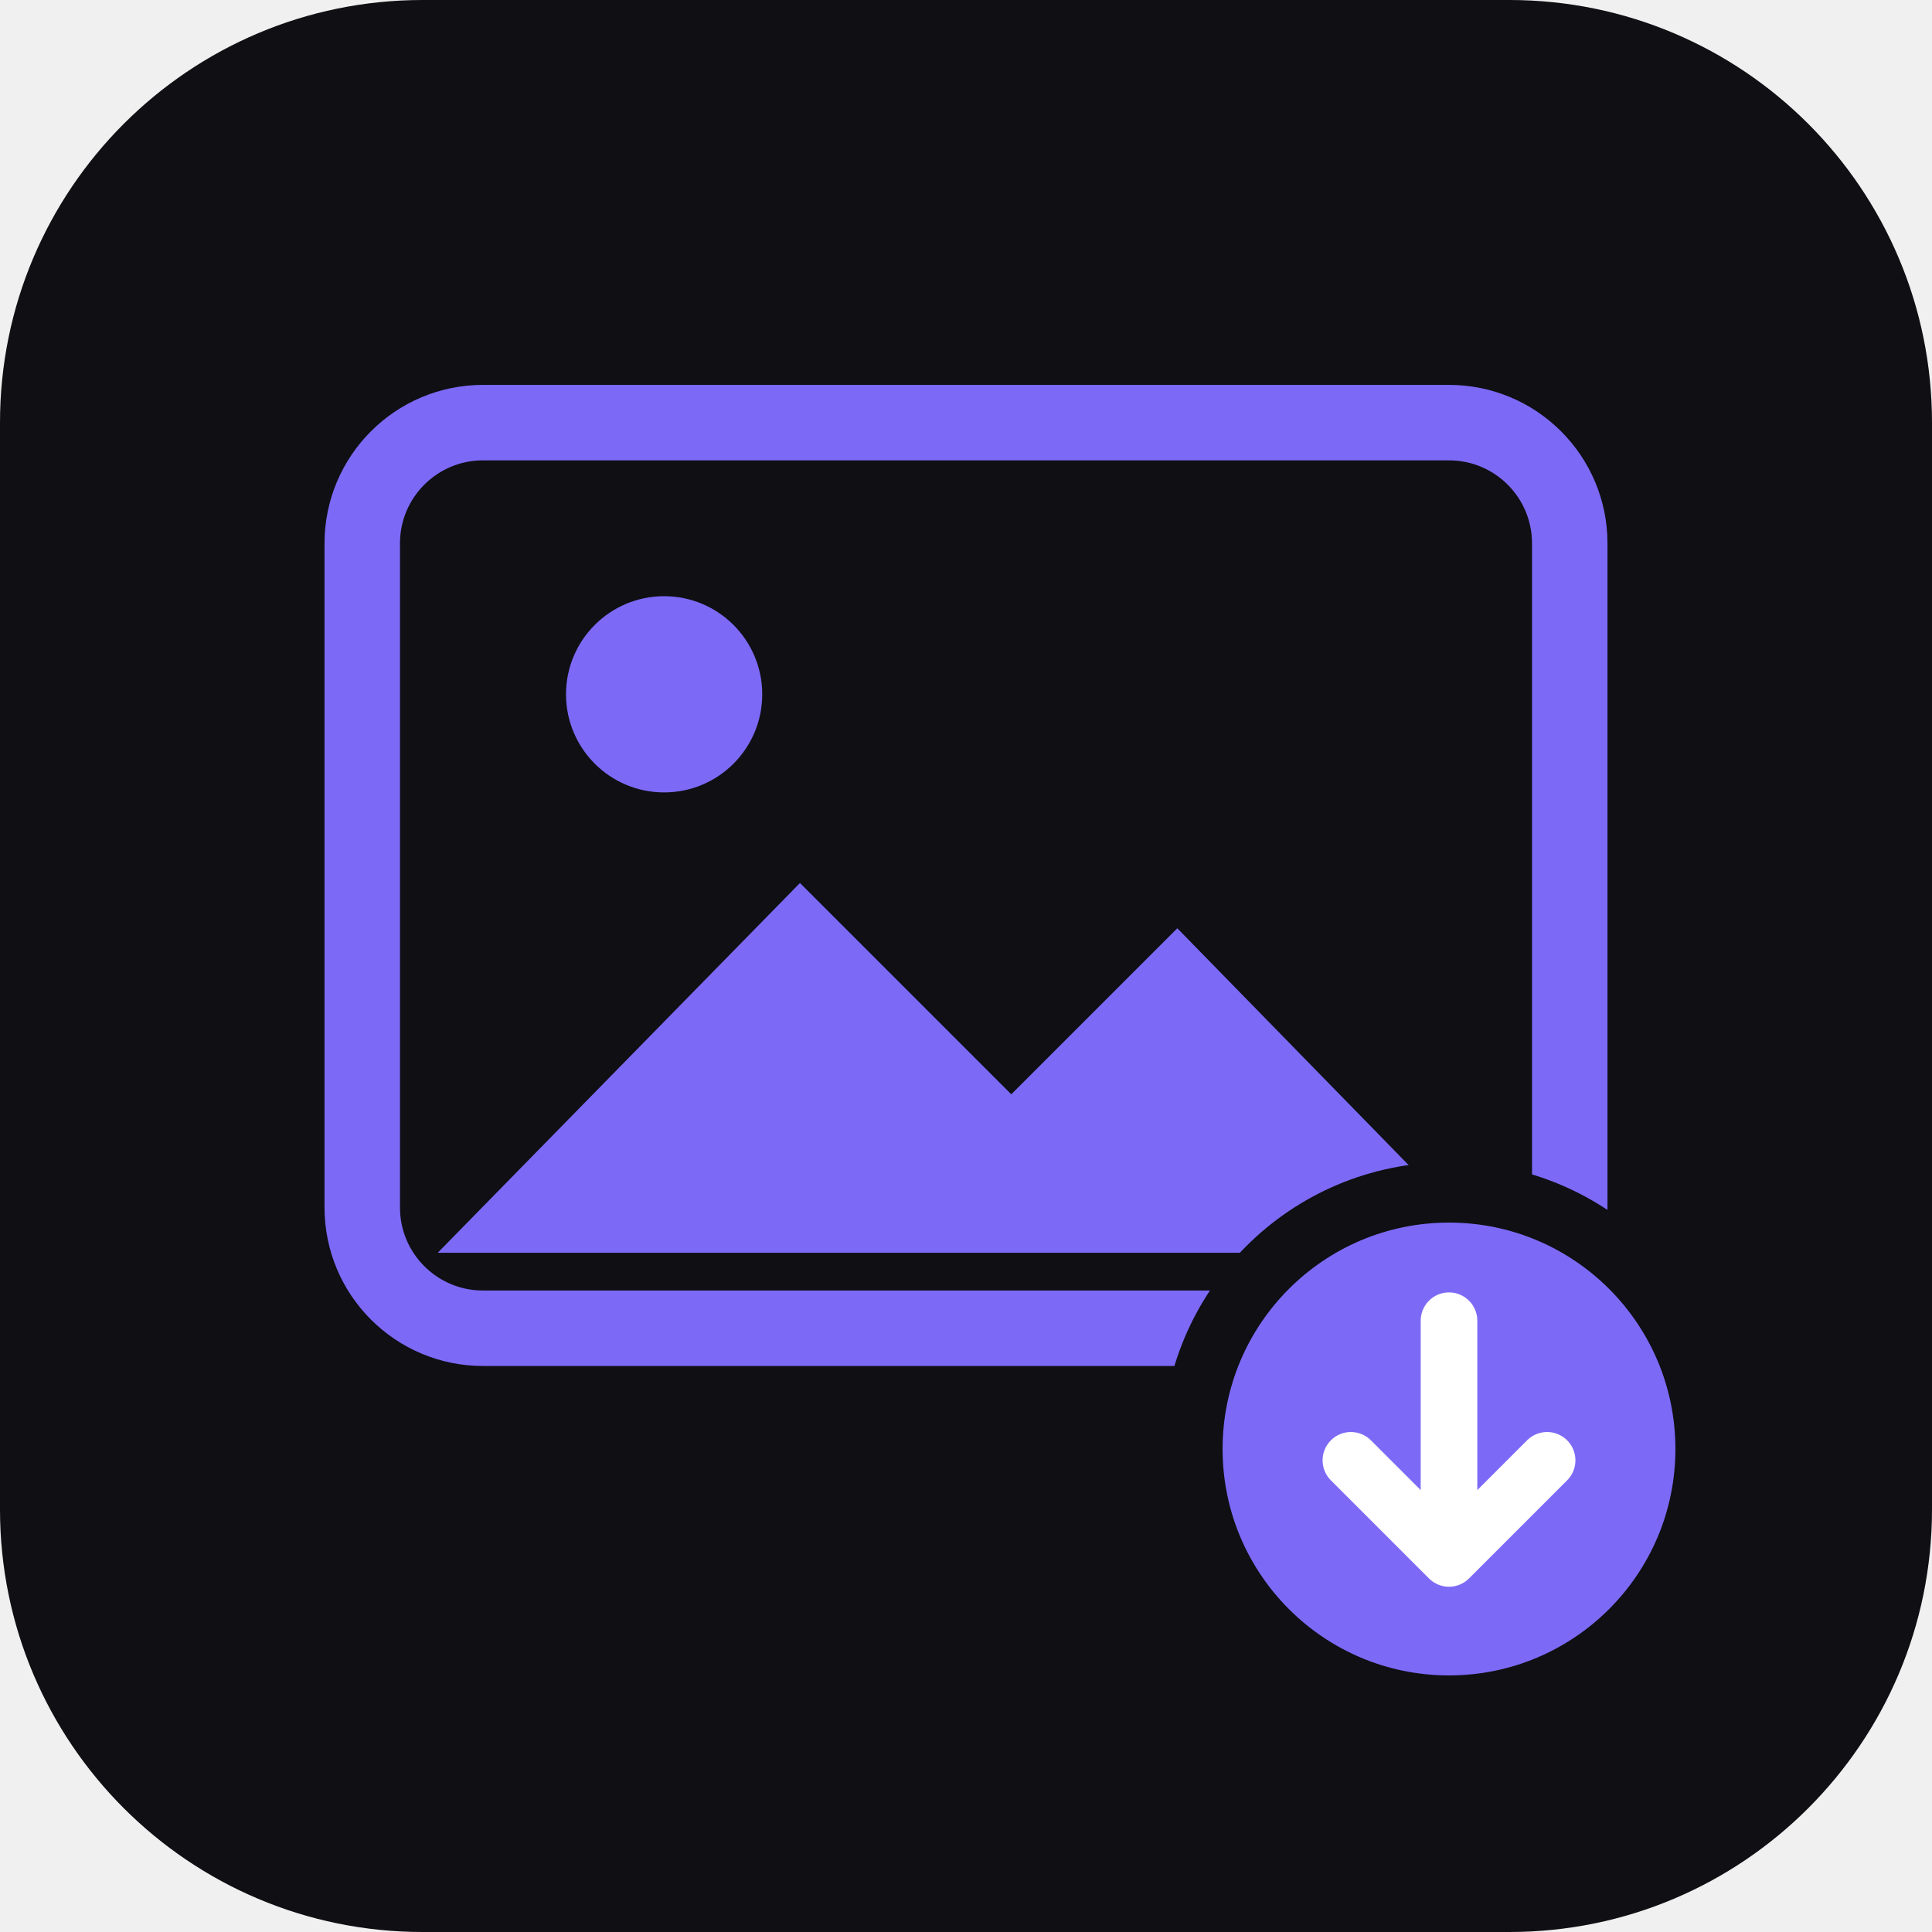
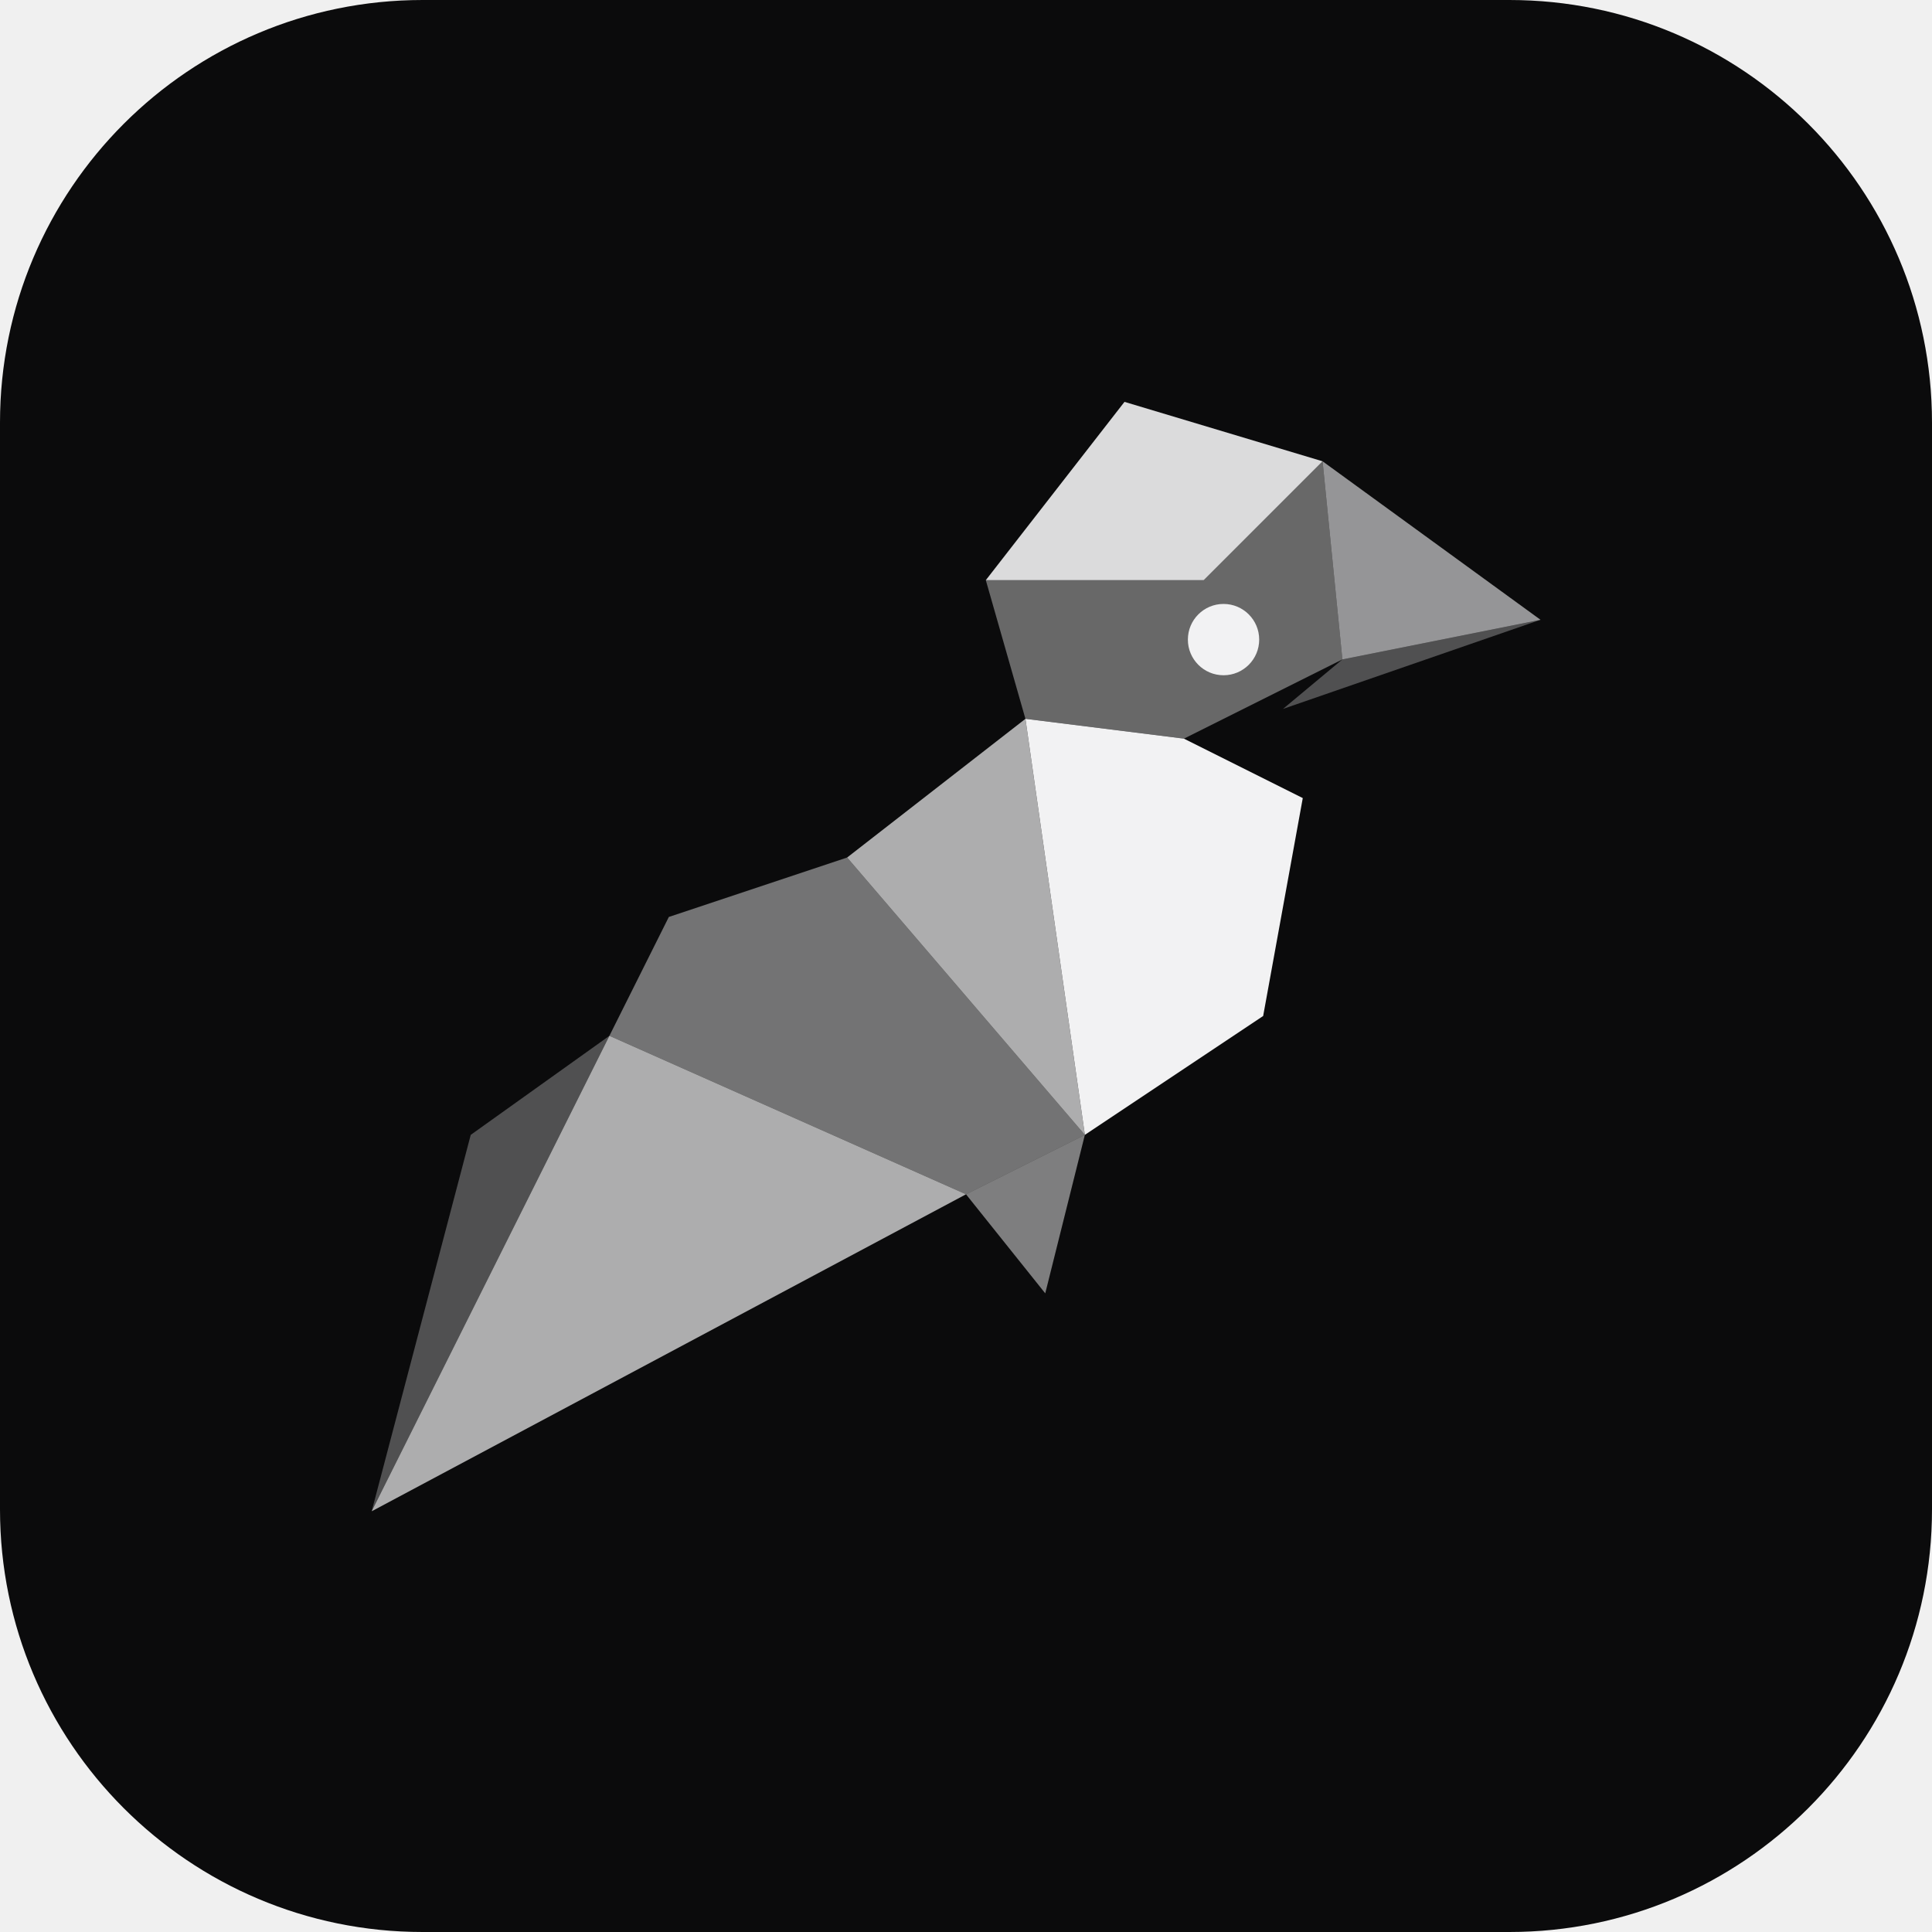
<svg xmlns="http://www.w3.org/2000/svg" width="1024" height="1024" viewBox="0 0 1024 1024">
-   <rect width="1024" height="1024" rx="224" fill="#0f0f14" />
-   <rect x="192" y="224" width="640" height="480" rx="64" fill="none" stroke="#7c6af7" stroke-width="40" />
-   <circle cx="352" cy="368" r="52" fill="#7c6af7" />
-   <path d="M232 664 L424 468 L536 580 L624 492 L792 664 Z" fill="#7c6af7" />
-   <circle cx="768" cy="768" r="136" fill="#7c6af7" stroke="#0f0f14" stroke-width="32" />
-   <path d="M768 700 V822 M716 774 L768 826 L820 774" fill="none" stroke="#ffffff" stroke-width="30" stroke-linecap="round" stroke-linejoin="round" />
+   <rect width="1024" height="1024" rx="224" fill="#0b0b0c" />
+   <g transform="translate(176 171) scale(10.5)" fill="#f2f2f3">
+     <path d="M33 13L40 4L50 7L44 13Z" fill-opacity="0.9" />
+     <path d="M33 13L44 13L50 7L51 17L43 21L35 20Z" fill-opacity="0.4" />
+     <path d="M50 7L61 15L51 17Z" fill-opacity="0.6" />
+     <path d="M51 17L61 15L48 19.5Z" fill-opacity="0.3" />
+     <path d="M35 20L43 21L49 24L47 35L38 41Z" fill-opacity="1" />
+     <path d="M35 20L26 27L38 41Z" fill-opacity="0.7" />
+     <path d="M26 27L38 41L32 44L14 36L17 30Z" fill-opacity="0.45" />
+     <path d="M38 41L32 44L36 49Z" fill-opacity="0.5" />
+     <path d="M14 36L32 44L2 60Z" fill-opacity="0.7" />
+     <path d="M14 36L2 60L7 41Z" fill-opacity="0.3" />
+     <circle cx="45" cy="16" r="1.8" />
+   </g>
</svg>
